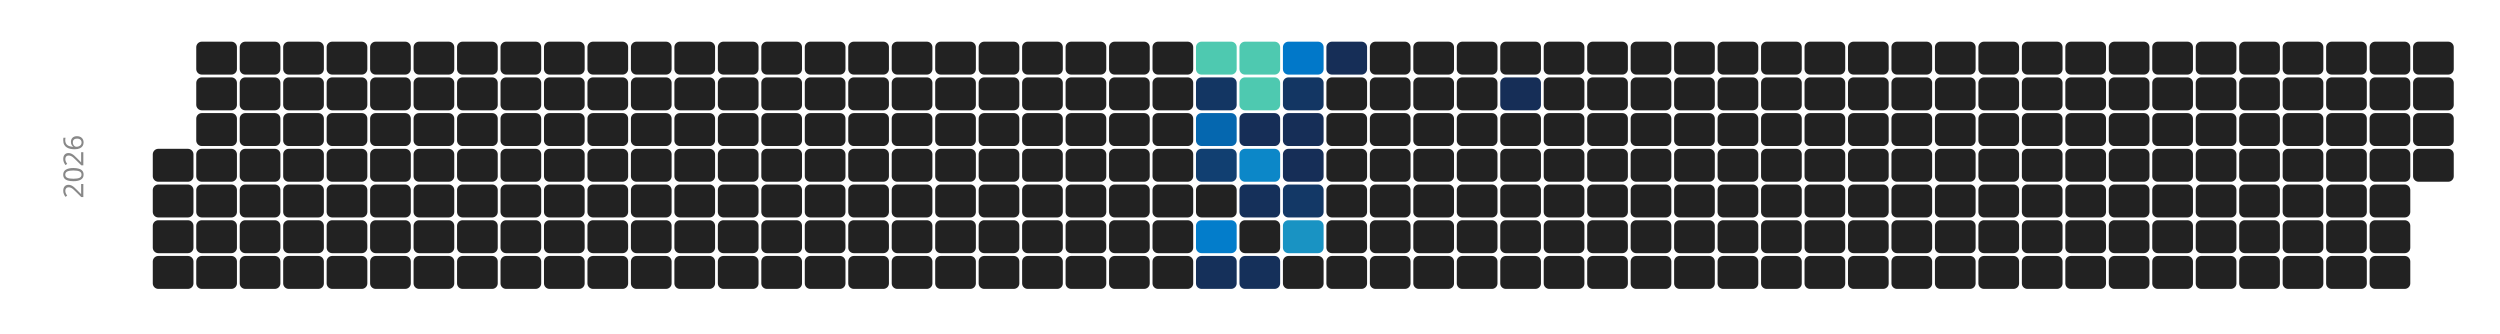
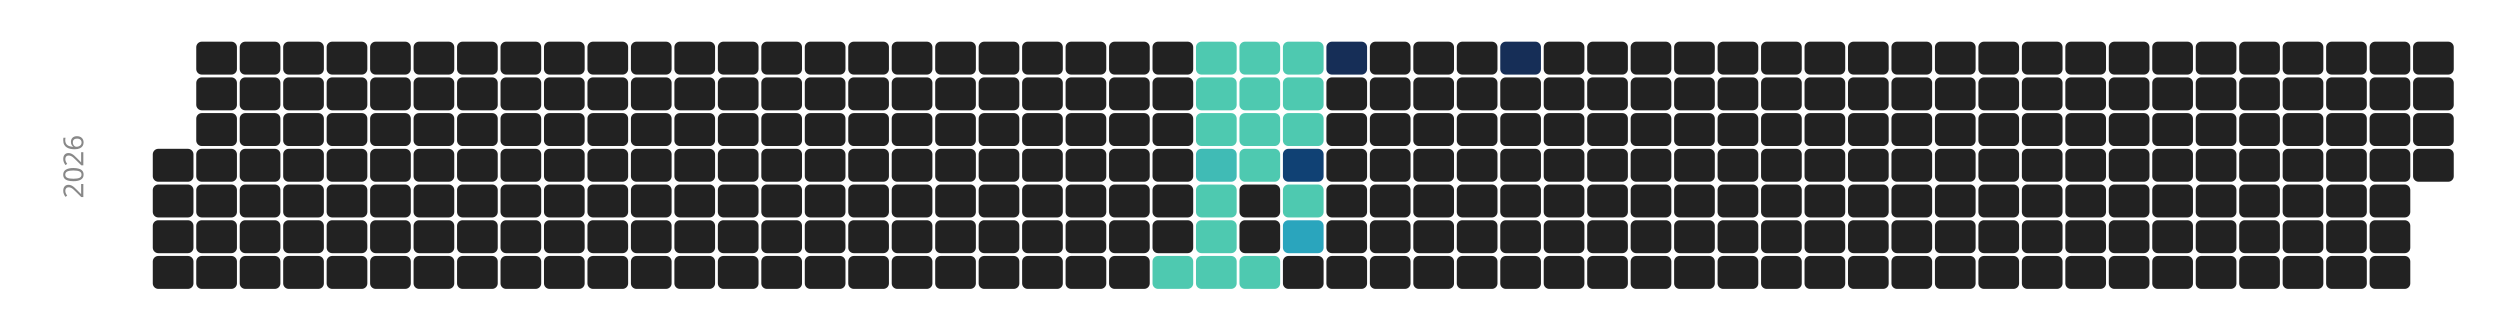
<svg xmlns="http://www.w3.org/2000/svg" width="900" height="120" viewBox="0 0 900 120" preserveAspectRatio="none" class="git-heatmap-svg">
  <g transform="translate(35,15)">
    <g transform="translate(20, 0)">
      <text fill="#888" font-size="10px" font-family="sans-serif" transform="translate(-25, 45) rotate(-90)" text-anchor="middle">2026</text>
      <rect class="day" width="14.648" height="11.857" x="0" y="38.571" fill="#222222" rx="2" />
      <rect class="day" width="14.648" height="11.857" x="0" y="51.429" fill="#222222" rx="2" />
      <rect class="day" width="14.648" height="11.857" x="0" y="64.286" fill="#222222" rx="2" />
      <rect class="day" width="14.648" height="11.857" x="0" y="77.143" fill="#222222" rx="2" />
      <rect class="day" width="14.648" height="11.857" x="15.648" y="0" fill="#222222" rx="2" />
      <rect class="day" width="14.648" height="11.857" x="15.648" y="12.857" fill="#222222" rx="2" />
      <rect class="day" width="14.648" height="11.857" x="15.648" y="25.714" fill="#222222" rx="2" />
      <rect class="day" width="14.648" height="11.857" x="15.648" y="38.571" fill="#222222" rx="2" />
      <rect class="day" width="14.648" height="11.857" x="15.648" y="51.429" fill="#222222" rx="2" />
      <rect class="day" width="14.648" height="11.857" x="15.648" y="64.286" fill="#222222" rx="2" />
      <rect class="day" width="14.648" height="11.857" x="15.648" y="77.143" fill="#222222" rx="2" />
      <rect class="day" width="14.648" height="11.857" x="31.296" y="0" fill="#222222" rx="2" />
      <rect class="day" width="14.648" height="11.857" x="31.296" y="12.857" fill="#222222" rx="2" />
      <rect class="day" width="14.648" height="11.857" x="31.296" y="25.714" fill="#222222" rx="2" />
      <rect class="day" width="14.648" height="11.857" x="31.296" y="38.571" fill="#222222" rx="2" />
      <rect class="day" width="14.648" height="11.857" x="31.296" y="51.429" fill="#222222" rx="2" />
      <rect class="day" width="14.648" height="11.857" x="31.296" y="64.286" fill="#222222" rx="2" />
      <rect class="day" width="14.648" height="11.857" x="31.296" y="77.143" fill="#222222" rx="2" />
      <rect class="day" width="14.648" height="11.857" x="46.944" y="0" fill="#222222" rx="2" />
      <rect class="day" width="14.648" height="11.857" x="46.944" y="12.857" fill="#222222" rx="2" />
      <rect class="day" width="14.648" height="11.857" x="46.944" y="25.714" fill="#222222" rx="2" />
      <rect class="day" width="14.648" height="11.857" x="46.944" y="38.571" fill="#222222" rx="2" />
      <rect class="day" width="14.648" height="11.857" x="46.944" y="51.429" fill="#222222" rx="2" />
      <rect class="day" width="14.648" height="11.857" x="46.944" y="64.286" fill="#222222" rx="2" />
      <rect class="day" width="14.648" height="11.857" x="46.944" y="77.143" fill="#222222" rx="2" />
      <rect class="day" width="14.648" height="11.857" x="62.593" y="0" fill="#222222" rx="2" />
      <rect class="day" width="14.648" height="11.857" x="62.593" y="12.857" fill="#222222" rx="2" />
      <rect class="day" width="14.648" height="11.857" x="62.593" y="25.714" fill="#222222" rx="2" />
      <rect class="day" width="14.648" height="11.857" x="62.593" y="38.571" fill="#222222" rx="2" />
      <rect class="day" width="14.648" height="11.857" x="62.593" y="51.429" fill="#222222" rx="2" />
      <rect class="day" width="14.648" height="11.857" x="62.593" y="64.286" fill="#222222" rx="2" />
      <rect class="day" width="14.648" height="11.857" x="62.593" y="77.143" fill="#222222" rx="2" />
      <rect class="day" width="14.648" height="11.857" x="78.241" y="0" fill="#222222" rx="2" />
      <rect class="day" width="14.648" height="11.857" x="78.241" y="12.857" fill="#222222" rx="2" />
      <rect class="day" width="14.648" height="11.857" x="78.241" y="25.714" fill="#222222" rx="2" />
      <rect class="day" width="14.648" height="11.857" x="78.241" y="38.571" fill="#222222" rx="2" />
      <rect class="day" width="14.648" height="11.857" x="78.241" y="51.429" fill="#222222" rx="2" />
      <rect class="day" width="14.648" height="11.857" x="78.241" y="64.286" fill="#222222" rx="2" />
      <rect class="day" width="14.648" height="11.857" x="78.241" y="77.143" fill="#222222" rx="2" />
      <rect class="day" width="14.648" height="11.857" x="93.889" y="0" fill="#222222" rx="2" />
      <rect class="day" width="14.648" height="11.857" x="93.889" y="12.857" fill="#222222" rx="2" />
      <rect class="day" width="14.648" height="11.857" x="93.889" y="25.714" fill="#222222" rx="2" />
      <rect class="day" width="14.648" height="11.857" x="93.889" y="38.571" fill="#222222" rx="2" />
      <rect class="day" width="14.648" height="11.857" x="93.889" y="51.429" fill="#222222" rx="2" />
      <rect class="day" width="14.648" height="11.857" x="93.889" y="64.286" fill="#222222" rx="2" />
      <rect class="day" width="14.648" height="11.857" x="93.889" y="77.143" fill="#222222" rx="2" />
      <rect class="day" width="14.648" height="11.857" x="109.537" y="0" fill="#222222" rx="2" />
      <rect class="day" width="14.648" height="11.857" x="109.537" y="12.857" fill="#222222" rx="2" />
      <rect class="day" width="14.648" height="11.857" x="109.537" y="25.714" fill="#222222" rx="2" />
      <rect class="day" width="14.648" height="11.857" x="109.537" y="38.571" fill="#222222" rx="2" />
      <rect class="day" width="14.648" height="11.857" x="109.537" y="51.429" fill="#222222" rx="2" />
      <rect class="day" width="14.648" height="11.857" x="109.537" y="64.286" fill="#222222" rx="2" />
      <rect class="day" width="14.648" height="11.857" x="109.537" y="77.143" fill="#222222" rx="2" />
      <rect class="day" width="14.648" height="11.857" x="125.185" y="0" fill="#222222" rx="2" />
      <rect class="day" width="14.648" height="11.857" x="125.185" y="12.857" fill="#222222" rx="2" />
      <rect class="day" width="14.648" height="11.857" x="125.185" y="25.714" fill="#222222" rx="2" />
      <rect class="day" width="14.648" height="11.857" x="125.185" y="38.571" fill="#222222" rx="2" />
      <rect class="day" width="14.648" height="11.857" x="125.185" y="51.429" fill="#222222" rx="2" />
      <rect class="day" width="14.648" height="11.857" x="125.185" y="64.286" fill="#222222" rx="2" />
      <rect class="day" width="14.648" height="11.857" x="125.185" y="77.143" fill="#222222" rx="2" />
      <rect class="day" width="14.648" height="11.857" x="140.833" y="0" fill="#222222" rx="2" />
      <rect class="day" width="14.648" height="11.857" x="140.833" y="12.857" fill="#222222" rx="2" />
      <rect class="day" width="14.648" height="11.857" x="140.833" y="25.714" fill="#222222" rx="2" />
      <rect class="day" width="14.648" height="11.857" x="140.833" y="38.571" fill="#222222" rx="2" />
      <rect class="day" width="14.648" height="11.857" x="140.833" y="51.429" fill="#222222" rx="2" />
      <rect class="day" width="14.648" height="11.857" x="140.833" y="64.286" fill="#222222" rx="2" />
      <rect class="day" width="14.648" height="11.857" x="140.833" y="77.143" fill="#222222" rx="2" />
      <rect class="day" width="14.648" height="11.857" x="156.481" y="0" fill="#222222" rx="2" />
      <rect class="day" width="14.648" height="11.857" x="156.481" y="12.857" fill="#222222" rx="2" />
      <rect class="day" width="14.648" height="11.857" x="156.481" y="25.714" fill="#222222" rx="2" />
      <rect class="day" width="14.648" height="11.857" x="156.481" y="38.571" fill="#222222" rx="2" />
      <rect class="day" width="14.648" height="11.857" x="156.481" y="51.429" fill="#222222" rx="2" />
      <rect class="day" width="14.648" height="11.857" x="156.481" y="64.286" fill="#222222" rx="2" />
      <rect class="day" width="14.648" height="11.857" x="156.481" y="77.143" fill="#222222" rx="2" />
      <rect class="day" width="14.648" height="11.857" x="172.13" y="0" fill="#222222" rx="2" />
      <rect class="day" width="14.648" height="11.857" x="172.13" y="12.857" fill="#222222" rx="2" />
      <rect class="day" width="14.648" height="11.857" x="172.13" y="25.714" fill="#222222" rx="2" />
      <rect class="day" width="14.648" height="11.857" x="172.13" y="38.571" fill="#222222" rx="2" />
      <rect class="day" width="14.648" height="11.857" x="172.13" y="51.429" fill="#222222" rx="2" />
      <rect class="day" width="14.648" height="11.857" x="172.13" y="64.286" fill="#222222" rx="2" />
      <rect class="day" width="14.648" height="11.857" x="172.13" y="77.143" fill="#222222" rx="2" />
      <rect class="day" width="14.648" height="11.857" x="187.778" y="0" fill="#222222" rx="2" />
      <rect class="day" width="14.648" height="11.857" x="187.778" y="12.857" fill="#222222" rx="2" />
      <rect class="day" width="14.648" height="11.857" x="187.778" y="25.714" fill="#222222" rx="2" />
      <rect class="day" width="14.648" height="11.857" x="187.778" y="38.571" fill="#222222" rx="2" />
      <rect class="day" width="14.648" height="11.857" x="187.778" y="51.429" fill="#222222" rx="2" />
      <rect class="day" width="14.648" height="11.857" x="187.778" y="64.286" fill="#222222" rx="2" />
      <rect class="day" width="14.648" height="11.857" x="187.778" y="77.143" fill="#222222" rx="2" />
      <rect class="day" width="14.648" height="11.857" x="203.426" y="0" fill="#222222" rx="2" />
      <rect class="day" width="14.648" height="11.857" x="203.426" y="12.857" fill="#222222" rx="2" />
      <rect class="day" width="14.648" height="11.857" x="203.426" y="25.714" fill="#222222" rx="2" />
      <rect class="day" width="14.648" height="11.857" x="203.426" y="38.571" fill="#222222" rx="2" />
      <rect class="day" width="14.648" height="11.857" x="203.426" y="51.429" fill="#222222" rx="2" />
      <rect class="day" width="14.648" height="11.857" x="203.426" y="64.286" fill="#222222" rx="2" />
      <rect class="day" width="14.648" height="11.857" x="203.426" y="77.143" fill="#222222" rx="2" />
      <rect class="day" width="14.648" height="11.857" x="219.074" y="0" fill="#222222" rx="2" />
      <rect class="day" width="14.648" height="11.857" x="219.074" y="12.857" fill="#222222" rx="2" />
      <rect class="day" width="14.648" height="11.857" x="219.074" y="25.714" fill="#222222" rx="2" />
      <rect class="day" width="14.648" height="11.857" x="219.074" y="38.571" fill="#222222" rx="2" />
      <rect class="day" width="14.648" height="11.857" x="219.074" y="51.429" fill="#222222" rx="2" />
      <rect class="day" width="14.648" height="11.857" x="219.074" y="64.286" fill="#222222" rx="2" />
      <rect class="day" width="14.648" height="11.857" x="219.074" y="77.143" fill="#222222" rx="2" />
      <rect class="day" width="14.648" height="11.857" x="234.722" y="0" fill="#222222" rx="2" />
      <rect class="day" width="14.648" height="11.857" x="234.722" y="12.857" fill="#222222" rx="2" />
      <rect class="day" width="14.648" height="11.857" x="234.722" y="25.714" fill="#222222" rx="2" />
      <rect class="day" width="14.648" height="11.857" x="234.722" y="38.571" fill="#222222" rx="2" />
      <rect class="day" width="14.648" height="11.857" x="234.722" y="51.429" fill="#222222" rx="2" />
      <rect class="day" width="14.648" height="11.857" x="234.722" y="64.286" fill="#222222" rx="2" />
      <rect class="day" width="14.648" height="11.857" x="234.722" y="77.143" fill="#222222" rx="2" />
      <rect class="day" width="14.648" height="11.857" x="250.37" y="0" fill="#222222" rx="2" />
      <rect class="day" width="14.648" height="11.857" x="250.37" y="12.857" fill="#222222" rx="2" />
      <rect class="day" width="14.648" height="11.857" x="250.37" y="25.714" fill="#222222" rx="2" />
      <rect class="day" width="14.648" height="11.857" x="250.37" y="38.571" fill="#222222" rx="2" />
      <rect class="day" width="14.648" height="11.857" x="250.37" y="51.429" fill="#222222" rx="2" />
      <rect class="day" width="14.648" height="11.857" x="250.37" y="64.286" fill="#222222" rx="2" />
      <rect class="day" width="14.648" height="11.857" x="250.37" y="77.143" fill="#222222" rx="2" />
      <rect class="day" width="14.648" height="11.857" x="266.019" y="0" fill="#222222" rx="2" />
      <rect class="day" width="14.648" height="11.857" x="266.019" y="12.857" fill="#222222" rx="2" />
      <rect class="day" width="14.648" height="11.857" x="266.019" y="25.714" fill="#222222" rx="2" />
      <rect class="day" width="14.648" height="11.857" x="266.019" y="38.571" fill="#222222" rx="2" />
      <rect class="day" width="14.648" height="11.857" x="266.019" y="51.429" fill="#222222" rx="2" />
      <rect class="day" width="14.648" height="11.857" x="266.019" y="64.286" fill="#222222" rx="2" />
      <rect class="day" width="14.648" height="11.857" x="266.019" y="77.143" fill="#222222" rx="2" />
      <rect class="day" width="14.648" height="11.857" x="281.667" y="0" fill="#222222" rx="2" />
      <rect class="day" width="14.648" height="11.857" x="281.667" y="12.857" fill="#222222" rx="2" />
      <rect class="day" width="14.648" height="11.857" x="281.667" y="25.714" fill="#222222" rx="2" />
      <rect class="day" width="14.648" height="11.857" x="281.667" y="38.571" fill="#222222" rx="2" />
      <rect class="day" width="14.648" height="11.857" x="281.667" y="51.429" fill="#222222" rx="2" />
      <rect class="day" width="14.648" height="11.857" x="281.667" y="64.286" fill="#222222" rx="2" />
      <rect class="day" width="14.648" height="11.857" x="281.667" y="77.143" fill="#222222" rx="2" />
      <rect class="day" width="14.648" height="11.857" x="297.315" y="0" fill="#222222" rx="2" />
      <rect class="day" width="14.648" height="11.857" x="297.315" y="12.857" fill="#222222" rx="2" />
      <rect class="day" width="14.648" height="11.857" x="297.315" y="25.714" fill="#222222" rx="2" />
      <rect class="day" width="14.648" height="11.857" x="297.315" y="38.571" fill="#222222" rx="2" />
      <rect class="day" width="14.648" height="11.857" x="297.315" y="51.429" fill="#222222" rx="2" />
      <rect class="day" width="14.648" height="11.857" x="297.315" y="64.286" fill="#222222" rx="2" />
      <rect class="day" width="14.648" height="11.857" x="297.315" y="77.143" fill="#222222" rx="2" />
      <rect class="day" width="14.648" height="11.857" x="312.963" y="0" fill="#222222" rx="2" />
      <rect class="day" width="14.648" height="11.857" x="312.963" y="12.857" fill="#222222" rx="2" />
      <rect class="day" width="14.648" height="11.857" x="312.963" y="25.714" fill="#222222" rx="2" />
      <rect class="day" width="14.648" height="11.857" x="312.963" y="38.571" fill="#222222" rx="2" />
      <rect class="day" width="14.648" height="11.857" x="312.963" y="51.429" fill="#222222" rx="2" />
      <rect class="day" width="14.648" height="11.857" x="312.963" y="64.286" fill="#222222" rx="2" />
      <rect class="day" width="14.648" height="11.857" x="312.963" y="77.143" fill="#222222" rx="2" />
      <rect class="day" width="14.648" height="11.857" x="328.611" y="0" fill="#222222" rx="2" />
      <rect class="day" width="14.648" height="11.857" x="328.611" y="12.857" fill="#222222" rx="2" />
      <rect class="day" width="14.648" height="11.857" x="328.611" y="25.714" fill="#222222" rx="2" />
      <rect class="day" width="14.648" height="11.857" x="328.611" y="38.571" fill="#222222" rx="2" />
      <rect class="day" width="14.648" height="11.857" x="328.611" y="51.429" fill="#222222" rx="2" />
      <rect class="day" width="14.648" height="11.857" x="328.611" y="64.286" fill="#222222" rx="2" />
      <rect class="day" width="14.648" height="11.857" x="328.611" y="77.143" fill="#222222" rx="2" />
      <rect class="day" width="14.648" height="11.857" x="344.259" y="0" fill="#222222" rx="2" />
      <rect class="day" width="14.648" height="11.857" x="344.259" y="12.857" fill="#222222" rx="2" />
      <rect class="day" width="14.648" height="11.857" x="344.259" y="25.714" fill="#222222" rx="2" />
      <rect class="day" width="14.648" height="11.857" x="344.259" y="38.571" fill="#222222" rx="2" />
      <rect class="day" width="14.648" height="11.857" x="344.259" y="51.429" fill="#222222" rx="2" />
      <rect class="day" width="14.648" height="11.857" x="344.259" y="64.286" fill="#222222" rx="2" />
      <rect class="day" width="14.648" height="11.857" x="344.259" y="77.143" fill="#222222" rx="2" />
      <rect class="day" width="14.648" height="11.857" x="359.907" y="0" fill="#222222" rx="2" />
      <rect class="day" width="14.648" height="11.857" x="359.907" y="12.857" fill="#222222" rx="2" />
      <rect class="day" width="14.648" height="11.857" x="359.907" y="25.714" fill="#222222" rx="2" />
      <rect class="day" width="14.648" height="11.857" x="359.907" y="38.571" fill="#222222" rx="2" />
      <rect class="day" width="14.648" height="11.857" x="359.907" y="51.429" fill="#222222" rx="2" />
      <rect class="day" width="14.648" height="11.857" x="359.907" y="64.286" fill="#222222" rx="2" />
-       <rect class="day" width="14.648" height="11.857" x="359.907" y="77.143" fill="#222222" rx="2" />
+       <rect class="day" width="14.648" height="11.857" x="359.907" y="77.143" fill="rgb(78, 201, 176)" rx="2" />
      <rect class="day" width="14.648" height="11.857" x="375.556" y="0" fill="rgb(78, 201, 176)" rx="2" />
-       <rect class="day" width="14.648" height="11.857" x="375.556" y="12.857" fill="rgb(19, 54, 99)" rx="2" />
-       <rect class="day" width="14.648" height="11.857" x="375.556" y="25.714" fill="rgb(5, 103, 175)" rx="2" />
-       <rect class="day" width="14.648" height="11.857" x="375.556" y="38.571" fill="rgb(17, 63, 113)" rx="2" />
-       <rect class="day" width="14.648" height="11.857" x="375.556" y="51.429" fill="#222222" rx="2" />
-       <rect class="day" width="14.648" height="11.857" x="375.556" y="64.286" fill="rgb(3, 125, 203)" rx="2" />
-       <rect class="day" width="14.648" height="11.857" x="375.556" y="77.143" fill="rgb(21, 48, 90)" rx="2" />
+       <rect class="day" width="14.648" height="11.857" x="375.556" y="12.857" fill="rgb(78, 201, 176)" rx="2" />
+       <rect class="day" width="14.648" height="11.857" x="375.556" y="25.714" fill="rgb(78, 201, 176)" rx="2" />
+       <rect class="day" width="14.648" height="11.857" x="375.556" y="38.571" fill="rgb(64, 187, 181)" rx="2" />
+       <rect class="day" width="14.648" height="11.857" x="375.556" y="51.429" fill="rgb(78, 201, 176)" rx="2" />
+       <rect class="day" width="14.648" height="11.857" x="375.556" y="64.286" fill="rgb(78, 201, 176)" rx="2" />
+       <rect class="day" width="14.648" height="11.857" x="375.556" y="77.143" fill="rgb(78, 201, 176)" rx="2" />
      <rect class="day" width="14.648" height="11.857" x="391.204" y="0" fill="rgb(78, 201, 176)" rx="2" />
      <rect class="day" width="14.648" height="11.857" x="391.204" y="12.857" fill="rgb(78, 201, 176)" rx="2" />
-       <rect class="day" width="14.648" height="11.857" x="391.204" y="25.714" fill="rgb(22, 46, 87)" rx="2" />
-       <rect class="day" width="14.648" height="11.857" x="391.204" y="38.571" fill="rgb(12, 135, 200)" rx="2" />
-       <rect class="day" width="14.648" height="11.857" x="391.204" y="51.429" fill="rgb(21, 48, 90)" rx="2" />
+       <rect class="day" width="14.648" height="11.857" x="391.204" y="25.714" fill="rgb(78, 201, 176)" rx="2" />
+       <rect class="day" width="14.648" height="11.857" x="391.204" y="38.571" fill="rgb(78, 201, 176)" rx="2" />
+       <rect class="day" width="14.648" height="11.857" x="391.204" y="51.429" fill="#222222" rx="2" />
      <rect class="day" width="14.648" height="11.857" x="391.204" y="64.286" fill="#222222" rx="2" />
-       <rect class="day" width="14.648" height="11.857" x="391.204" y="77.143" fill="rgb(21, 48, 90)" rx="2" />
-       <rect class="day" width="14.648" height="11.857" x="406.852" y="0" fill="rgb(1, 120, 201)" rx="2" />
-       <rect class="day" width="14.648" height="11.857" x="406.852" y="12.857" fill="rgb(19, 54, 99)" rx="2" />
-       <rect class="day" width="14.648" height="11.857" x="406.852" y="25.714" fill="rgb(22, 46, 87)" rx="2" />
-       <rect class="day" width="14.648" height="11.857" x="406.852" y="38.571" fill="rgb(22, 46, 87)" rx="2" />
-       <rect class="day" width="14.648" height="11.857" x="406.852" y="51.429" fill="rgb(19, 56, 102)" rx="2" />
-       <rect class="day" width="14.648" height="11.857" x="406.852" y="64.286" fill="rgb(25, 147, 195)" rx="2" />
+       <rect class="day" width="14.648" height="11.857" x="391.204" y="77.143" fill="rgb(78, 201, 176)" rx="2" />
+       <rect class="day" width="14.648" height="11.857" x="406.852" y="0" fill="rgb(78, 201, 176)" rx="2" />
+       <rect class="day" width="14.648" height="11.857" x="406.852" y="12.857" fill="rgb(78, 201, 176)" rx="2" />
+       <rect class="day" width="14.648" height="11.857" x="406.852" y="25.714" fill="rgb(78, 201, 176)" rx="2" />
+       <rect class="day" width="14.648" height="11.857" x="406.852" y="38.571" fill="rgb(16, 65, 116)" rx="2" />
+       <rect class="day" width="14.648" height="11.857" x="406.852" y="51.429" fill="rgb(78, 201, 176)" rx="2" />
+       <rect class="day" width="14.648" height="11.857" x="406.852" y="64.286" fill="rgb(42, 165, 189)" rx="2" />
      <rect class="day" width="14.648" height="11.857" x="406.852" y="77.143" fill="#222222" rx="2" />
      <rect class="day" width="14.648" height="11.857" x="422.5" y="0" fill="rgb(22, 46, 87)" rx="2" />
      <rect class="day" width="14.648" height="11.857" x="422.5" y="12.857" fill="#222222" rx="2" />
      <rect class="day" width="14.648" height="11.857" x="422.5" y="25.714" fill="#222222" rx="2" />
      <rect class="day" width="14.648" height="11.857" x="422.5" y="38.571" fill="#222222" rx="2" />
      <rect class="day" width="14.648" height="11.857" x="422.5" y="51.429" fill="#222222" rx="2" />
      <rect class="day" width="14.648" height="11.857" x="422.5" y="64.286" fill="#222222" rx="2" />
      <rect class="day" width="14.648" height="11.857" x="422.5" y="77.143" fill="#222222" rx="2" />
      <rect class="day" width="14.648" height="11.857" x="438.148" y="0" fill="#222222" rx="2" />
      <rect class="day" width="14.648" height="11.857" x="438.148" y="12.857" fill="#222222" rx="2" />
      <rect class="day" width="14.648" height="11.857" x="438.148" y="25.714" fill="#222222" rx="2" />
      <rect class="day" width="14.648" height="11.857" x="438.148" y="38.571" fill="#222222" rx="2" />
      <rect class="day" width="14.648" height="11.857" x="438.148" y="51.429" fill="#222222" rx="2" />
      <rect class="day" width="14.648" height="11.857" x="438.148" y="64.286" fill="#222222" rx="2" />
      <rect class="day" width="14.648" height="11.857" x="438.148" y="77.143" fill="#222222" rx="2" />
      <rect class="day" width="14.648" height="11.857" x="453.796" y="0" fill="#222222" rx="2" />
      <rect class="day" width="14.648" height="11.857" x="453.796" y="12.857" fill="#222222" rx="2" />
      <rect class="day" width="14.648" height="11.857" x="453.796" y="25.714" fill="#222222" rx="2" />
      <rect class="day" width="14.648" height="11.857" x="453.796" y="38.571" fill="#222222" rx="2" />
      <rect class="day" width="14.648" height="11.857" x="453.796" y="51.429" fill="#222222" rx="2" />
      <rect class="day" width="14.648" height="11.857" x="453.796" y="64.286" fill="#222222" rx="2" />
      <rect class="day" width="14.648" height="11.857" x="453.796" y="77.143" fill="#222222" rx="2" />
      <rect class="day" width="14.648" height="11.857" x="469.444" y="0" fill="#222222" rx="2" />
      <rect class="day" width="14.648" height="11.857" x="469.444" y="12.857" fill="#222222" rx="2" />
      <rect class="day" width="14.648" height="11.857" x="469.444" y="25.714" fill="#222222" rx="2" />
      <rect class="day" width="14.648" height="11.857" x="469.444" y="38.571" fill="#222222" rx="2" />
      <rect class="day" width="14.648" height="11.857" x="469.444" y="51.429" fill="#222222" rx="2" />
      <rect class="day" width="14.648" height="11.857" x="469.444" y="64.286" fill="#222222" rx="2" />
      <rect class="day" width="14.648" height="11.857" x="469.444" y="77.143" fill="#222222" rx="2" />
-       <rect class="day" width="14.648" height="11.857" x="485.093" y="0" fill="#222222" rx="2" />
-       <rect class="day" width="14.648" height="11.857" x="485.093" y="12.857" fill="rgb(22, 46, 87)" rx="2" />
+       <rect class="day" width="14.648" height="11.857" x="485.093" y="0" fill="rgb(22, 46, 87)" rx="2" />
+       <rect class="day" width="14.648" height="11.857" x="485.093" y="12.857" fill="#222222" rx="2" />
      <rect class="day" width="14.648" height="11.857" x="485.093" y="25.714" fill="#222222" rx="2" />
      <rect class="day" width="14.648" height="11.857" x="485.093" y="38.571" fill="#222222" rx="2" />
      <rect class="day" width="14.648" height="11.857" x="485.093" y="51.429" fill="#222222" rx="2" />
      <rect class="day" width="14.648" height="11.857" x="485.093" y="64.286" fill="#222222" rx="2" />
      <rect class="day" width="14.648" height="11.857" x="485.093" y="77.143" fill="#222222" rx="2" />
      <rect class="day" width="14.648" height="11.857" x="500.741" y="0" fill="#222222" rx="2" />
      <rect class="day" width="14.648" height="11.857" x="500.741" y="12.857" fill="#222222" rx="2" />
      <rect class="day" width="14.648" height="11.857" x="500.741" y="25.714" fill="#222222" rx="2" />
      <rect class="day" width="14.648" height="11.857" x="500.741" y="38.571" fill="#222222" rx="2" />
      <rect class="day" width="14.648" height="11.857" x="500.741" y="51.429" fill="#222222" rx="2" />
      <rect class="day" width="14.648" height="11.857" x="500.741" y="64.286" fill="#222222" rx="2" />
      <rect class="day" width="14.648" height="11.857" x="500.741" y="77.143" fill="#222222" rx="2" />
      <rect class="day" width="14.648" height="11.857" x="516.389" y="0" fill="#222222" rx="2" />
      <rect class="day" width="14.648" height="11.857" x="516.389" y="12.857" fill="#222222" rx="2" />
      <rect class="day" width="14.648" height="11.857" x="516.389" y="25.714" fill="#222222" rx="2" />
      <rect class="day" width="14.648" height="11.857" x="516.389" y="38.571" fill="#222222" rx="2" />
      <rect class="day" width="14.648" height="11.857" x="516.389" y="51.429" fill="#222222" rx="2" />
      <rect class="day" width="14.648" height="11.857" x="516.389" y="64.286" fill="#222222" rx="2" />
      <rect class="day" width="14.648" height="11.857" x="516.389" y="77.143" fill="#222222" rx="2" />
      <rect class="day" width="14.648" height="11.857" x="532.037" y="0" fill="#222222" rx="2" />
      <rect class="day" width="14.648" height="11.857" x="532.037" y="12.857" fill="#222222" rx="2" />
      <rect class="day" width="14.648" height="11.857" x="532.037" y="25.714" fill="#222222" rx="2" />
      <rect class="day" width="14.648" height="11.857" x="532.037" y="38.571" fill="#222222" rx="2" />
      <rect class="day" width="14.648" height="11.857" x="532.037" y="51.429" fill="#222222" rx="2" />
      <rect class="day" width="14.648" height="11.857" x="532.037" y="64.286" fill="#222222" rx="2" />
      <rect class="day" width="14.648" height="11.857" x="532.037" y="77.143" fill="#222222" rx="2" />
      <rect class="day" width="14.648" height="11.857" x="547.685" y="0" fill="#222222" rx="2" />
      <rect class="day" width="14.648" height="11.857" x="547.685" y="12.857" fill="#222222" rx="2" />
      <rect class="day" width="14.648" height="11.857" x="547.685" y="25.714" fill="#222222" rx="2" />
      <rect class="day" width="14.648" height="11.857" x="547.685" y="38.571" fill="#222222" rx="2" />
      <rect class="day" width="14.648" height="11.857" x="547.685" y="51.429" fill="#222222" rx="2" />
      <rect class="day" width="14.648" height="11.857" x="547.685" y="64.286" fill="#222222" rx="2" />
      <rect class="day" width="14.648" height="11.857" x="547.685" y="77.143" fill="#222222" rx="2" />
      <rect class="day" width="14.648" height="11.857" x="563.333" y="0" fill="#222222" rx="2" />
      <rect class="day" width="14.648" height="11.857" x="563.333" y="12.857" fill="#222222" rx="2" />
      <rect class="day" width="14.648" height="11.857" x="563.333" y="25.714" fill="#222222" rx="2" />
      <rect class="day" width="14.648" height="11.857" x="563.333" y="38.571" fill="#222222" rx="2" />
      <rect class="day" width="14.648" height="11.857" x="563.333" y="51.429" fill="#222222" rx="2" />
      <rect class="day" width="14.648" height="11.857" x="563.333" y="64.286" fill="#222222" rx="2" />
      <rect class="day" width="14.648" height="11.857" x="563.333" y="77.143" fill="#222222" rx="2" />
      <rect class="day" width="14.648" height="11.857" x="578.981" y="0" fill="#222222" rx="2" />
      <rect class="day" width="14.648" height="11.857" x="578.981" y="12.857" fill="#222222" rx="2" />
      <rect class="day" width="14.648" height="11.857" x="578.981" y="25.714" fill="#222222" rx="2" />
      <rect class="day" width="14.648" height="11.857" x="578.981" y="38.571" fill="#222222" rx="2" />
      <rect class="day" width="14.648" height="11.857" x="578.981" y="51.429" fill="#222222" rx="2" />
      <rect class="day" width="14.648" height="11.857" x="578.981" y="64.286" fill="#222222" rx="2" />
      <rect class="day" width="14.648" height="11.857" x="578.981" y="77.143" fill="#222222" rx="2" />
      <rect class="day" width="14.648" height="11.857" x="594.63" y="0" fill="#222222" rx="2" />
      <rect class="day" width="14.648" height="11.857" x="594.63" y="12.857" fill="#222222" rx="2" />
      <rect class="day" width="14.648" height="11.857" x="594.63" y="25.714" fill="#222222" rx="2" />
      <rect class="day" width="14.648" height="11.857" x="594.63" y="38.571" fill="#222222" rx="2" />
      <rect class="day" width="14.648" height="11.857" x="594.63" y="51.429" fill="#222222" rx="2" />
      <rect class="day" width="14.648" height="11.857" x="594.63" y="64.286" fill="#222222" rx="2" />
      <rect class="day" width="14.648" height="11.857" x="594.63" y="77.143" fill="#222222" rx="2" />
      <rect class="day" width="14.648" height="11.857" x="610.278" y="0" fill="#222222" rx="2" />
      <rect class="day" width="14.648" height="11.857" x="610.278" y="12.857" fill="#222222" rx="2" />
      <rect class="day" width="14.648" height="11.857" x="610.278" y="25.714" fill="#222222" rx="2" />
      <rect class="day" width="14.648" height="11.857" x="610.278" y="38.571" fill="#222222" rx="2" />
      <rect class="day" width="14.648" height="11.857" x="610.278" y="51.429" fill="#222222" rx="2" />
      <rect class="day" width="14.648" height="11.857" x="610.278" y="64.286" fill="#222222" rx="2" />
      <rect class="day" width="14.648" height="11.857" x="610.278" y="77.143" fill="#222222" rx="2" />
      <rect class="day" width="14.648" height="11.857" x="625.926" y="0" fill="#222222" rx="2" />
      <rect class="day" width="14.648" height="11.857" x="625.926" y="12.857" fill="#222222" rx="2" />
      <rect class="day" width="14.648" height="11.857" x="625.926" y="25.714" fill="#222222" rx="2" />
      <rect class="day" width="14.648" height="11.857" x="625.926" y="38.571" fill="#222222" rx="2" />
      <rect class="day" width="14.648" height="11.857" x="625.926" y="51.429" fill="#222222" rx="2" />
      <rect class="day" width="14.648" height="11.857" x="625.926" y="64.286" fill="#222222" rx="2" />
      <rect class="day" width="14.648" height="11.857" x="625.926" y="77.143" fill="#222222" rx="2" />
      <rect class="day" width="14.648" height="11.857" x="641.574" y="0" fill="#222222" rx="2" />
      <rect class="day" width="14.648" height="11.857" x="641.574" y="12.857" fill="#222222" rx="2" />
      <rect class="day" width="14.648" height="11.857" x="641.574" y="25.714" fill="#222222" rx="2" />
      <rect class="day" width="14.648" height="11.857" x="641.574" y="38.571" fill="#222222" rx="2" />
      <rect class="day" width="14.648" height="11.857" x="641.574" y="51.429" fill="#222222" rx="2" />
      <rect class="day" width="14.648" height="11.857" x="641.574" y="64.286" fill="#222222" rx="2" />
      <rect class="day" width="14.648" height="11.857" x="641.574" y="77.143" fill="#222222" rx="2" />
      <rect class="day" width="14.648" height="11.857" x="657.222" y="0" fill="#222222" rx="2" />
      <rect class="day" width="14.648" height="11.857" x="657.222" y="12.857" fill="#222222" rx="2" />
      <rect class="day" width="14.648" height="11.857" x="657.222" y="25.714" fill="#222222" rx="2" />
      <rect class="day" width="14.648" height="11.857" x="657.222" y="38.571" fill="#222222" rx="2" />
      <rect class="day" width="14.648" height="11.857" x="657.222" y="51.429" fill="#222222" rx="2" />
      <rect class="day" width="14.648" height="11.857" x="657.222" y="64.286" fill="#222222" rx="2" />
      <rect class="day" width="14.648" height="11.857" x="657.222" y="77.143" fill="#222222" rx="2" />
      <rect class="day" width="14.648" height="11.857" x="672.87" y="0" fill="#222222" rx="2" />
      <rect class="day" width="14.648" height="11.857" x="672.87" y="12.857" fill="#222222" rx="2" />
      <rect class="day" width="14.648" height="11.857" x="672.87" y="25.714" fill="#222222" rx="2" />
      <rect class="day" width="14.648" height="11.857" x="672.87" y="38.571" fill="#222222" rx="2" />
      <rect class="day" width="14.648" height="11.857" x="672.87" y="51.429" fill="#222222" rx="2" />
      <rect class="day" width="14.648" height="11.857" x="672.87" y="64.286" fill="#222222" rx="2" />
      <rect class="day" width="14.648" height="11.857" x="672.87" y="77.143" fill="#222222" rx="2" />
      <rect class="day" width="14.648" height="11.857" x="688.519" y="0" fill="#222222" rx="2" />
      <rect class="day" width="14.648" height="11.857" x="688.519" y="12.857" fill="#222222" rx="2" />
      <rect class="day" width="14.648" height="11.857" x="688.519" y="25.714" fill="#222222" rx="2" />
      <rect class="day" width="14.648" height="11.857" x="688.519" y="38.571" fill="#222222" rx="2" />
      <rect class="day" width="14.648" height="11.857" x="688.519" y="51.429" fill="#222222" rx="2" />
      <rect class="day" width="14.648" height="11.857" x="688.519" y="64.286" fill="#222222" rx="2" />
      <rect class="day" width="14.648" height="11.857" x="688.519" y="77.143" fill="#222222" rx="2" />
      <rect class="day" width="14.648" height="11.857" x="704.167" y="0" fill="#222222" rx="2" />
      <rect class="day" width="14.648" height="11.857" x="704.167" y="12.857" fill="#222222" rx="2" />
      <rect class="day" width="14.648" height="11.857" x="704.167" y="25.714" fill="#222222" rx="2" />
      <rect class="day" width="14.648" height="11.857" x="704.167" y="38.571" fill="#222222" rx="2" />
      <rect class="day" width="14.648" height="11.857" x="704.167" y="51.429" fill="#222222" rx="2" />
      <rect class="day" width="14.648" height="11.857" x="704.167" y="64.286" fill="#222222" rx="2" />
      <rect class="day" width="14.648" height="11.857" x="704.167" y="77.143" fill="#222222" rx="2" />
      <rect class="day" width="14.648" height="11.857" x="719.815" y="0" fill="#222222" rx="2" />
      <rect class="day" width="14.648" height="11.857" x="719.815" y="12.857" fill="#222222" rx="2" />
      <rect class="day" width="14.648" height="11.857" x="719.815" y="25.714" fill="#222222" rx="2" />
      <rect class="day" width="14.648" height="11.857" x="719.815" y="38.571" fill="#222222" rx="2" />
      <rect class="day" width="14.648" height="11.857" x="719.815" y="51.429" fill="#222222" rx="2" />
      <rect class="day" width="14.648" height="11.857" x="719.815" y="64.286" fill="#222222" rx="2" />
      <rect class="day" width="14.648" height="11.857" x="719.815" y="77.143" fill="#222222" rx="2" />
      <rect class="day" width="14.648" height="11.857" x="735.463" y="0" fill="#222222" rx="2" />
      <rect class="day" width="14.648" height="11.857" x="735.463" y="12.857" fill="#222222" rx="2" />
      <rect class="day" width="14.648" height="11.857" x="735.463" y="25.714" fill="#222222" rx="2" />
      <rect class="day" width="14.648" height="11.857" x="735.463" y="38.571" fill="#222222" rx="2" />
      <rect class="day" width="14.648" height="11.857" x="735.463" y="51.429" fill="#222222" rx="2" />
      <rect class="day" width="14.648" height="11.857" x="735.463" y="64.286" fill="#222222" rx="2" />
      <rect class="day" width="14.648" height="11.857" x="735.463" y="77.143" fill="#222222" rx="2" />
      <rect class="day" width="14.648" height="11.857" x="751.111" y="0" fill="#222222" rx="2" />
      <rect class="day" width="14.648" height="11.857" x="751.111" y="12.857" fill="#222222" rx="2" />
      <rect class="day" width="14.648" height="11.857" x="751.111" y="25.714" fill="#222222" rx="2" />
      <rect class="day" width="14.648" height="11.857" x="751.111" y="38.571" fill="#222222" rx="2" />
      <rect class="day" width="14.648" height="11.857" x="751.111" y="51.429" fill="#222222" rx="2" />
      <rect class="day" width="14.648" height="11.857" x="751.111" y="64.286" fill="#222222" rx="2" />
      <rect class="day" width="14.648" height="11.857" x="751.111" y="77.143" fill="#222222" rx="2" />
      <rect class="day" width="14.648" height="11.857" x="766.759" y="0" fill="#222222" rx="2" />
      <rect class="day" width="14.648" height="11.857" x="766.759" y="12.857" fill="#222222" rx="2" />
      <rect class="day" width="14.648" height="11.857" x="766.759" y="25.714" fill="#222222" rx="2" />
      <rect class="day" width="14.648" height="11.857" x="766.759" y="38.571" fill="#222222" rx="2" />
      <rect class="day" width="14.648" height="11.857" x="766.759" y="51.429" fill="#222222" rx="2" />
      <rect class="day" width="14.648" height="11.857" x="766.759" y="64.286" fill="#222222" rx="2" />
      <rect class="day" width="14.648" height="11.857" x="766.759" y="77.143" fill="#222222" rx="2" />
      <rect class="day" width="14.648" height="11.857" x="782.407" y="0" fill="#222222" rx="2" />
      <rect class="day" width="14.648" height="11.857" x="782.407" y="12.857" fill="#222222" rx="2" />
      <rect class="day" width="14.648" height="11.857" x="782.407" y="25.714" fill="#222222" rx="2" />
      <rect class="day" width="14.648" height="11.857" x="782.407" y="38.571" fill="#222222" rx="2" />
      <rect class="day" width="14.648" height="11.857" x="782.407" y="51.429" fill="#222222" rx="2" />
      <rect class="day" width="14.648" height="11.857" x="782.407" y="64.286" fill="#222222" rx="2" />
      <rect class="day" width="14.648" height="11.857" x="782.407" y="77.143" fill="#222222" rx="2" />
      <rect class="day" width="14.648" height="11.857" x="798.056" y="0" fill="#222222" rx="2" />
      <rect class="day" width="14.648" height="11.857" x="798.056" y="12.857" fill="#222222" rx="2" />
      <rect class="day" width="14.648" height="11.857" x="798.056" y="25.714" fill="#222222" rx="2" />
      <rect class="day" width="14.648" height="11.857" x="798.056" y="38.571" fill="#222222" rx="2" />
      <rect class="day" width="14.648" height="11.857" x="798.056" y="51.429" fill="#222222" rx="2" />
      <rect class="day" width="14.648" height="11.857" x="798.056" y="64.286" fill="#222222" rx="2" />
      <rect class="day" width="14.648" height="11.857" x="798.056" y="77.143" fill="#222222" rx="2" />
      <rect class="day" width="14.648" height="11.857" x="813.704" y="0" fill="#222222" rx="2" />
      <rect class="day" width="14.648" height="11.857" x="813.704" y="12.857" fill="#222222" rx="2" />
      <rect class="day" width="14.648" height="11.857" x="813.704" y="25.714" fill="#222222" rx="2" />
      <rect class="day" width="14.648" height="11.857" x="813.704" y="38.571" fill="#222222" rx="2" />
    </g>
  </g>
</svg>
